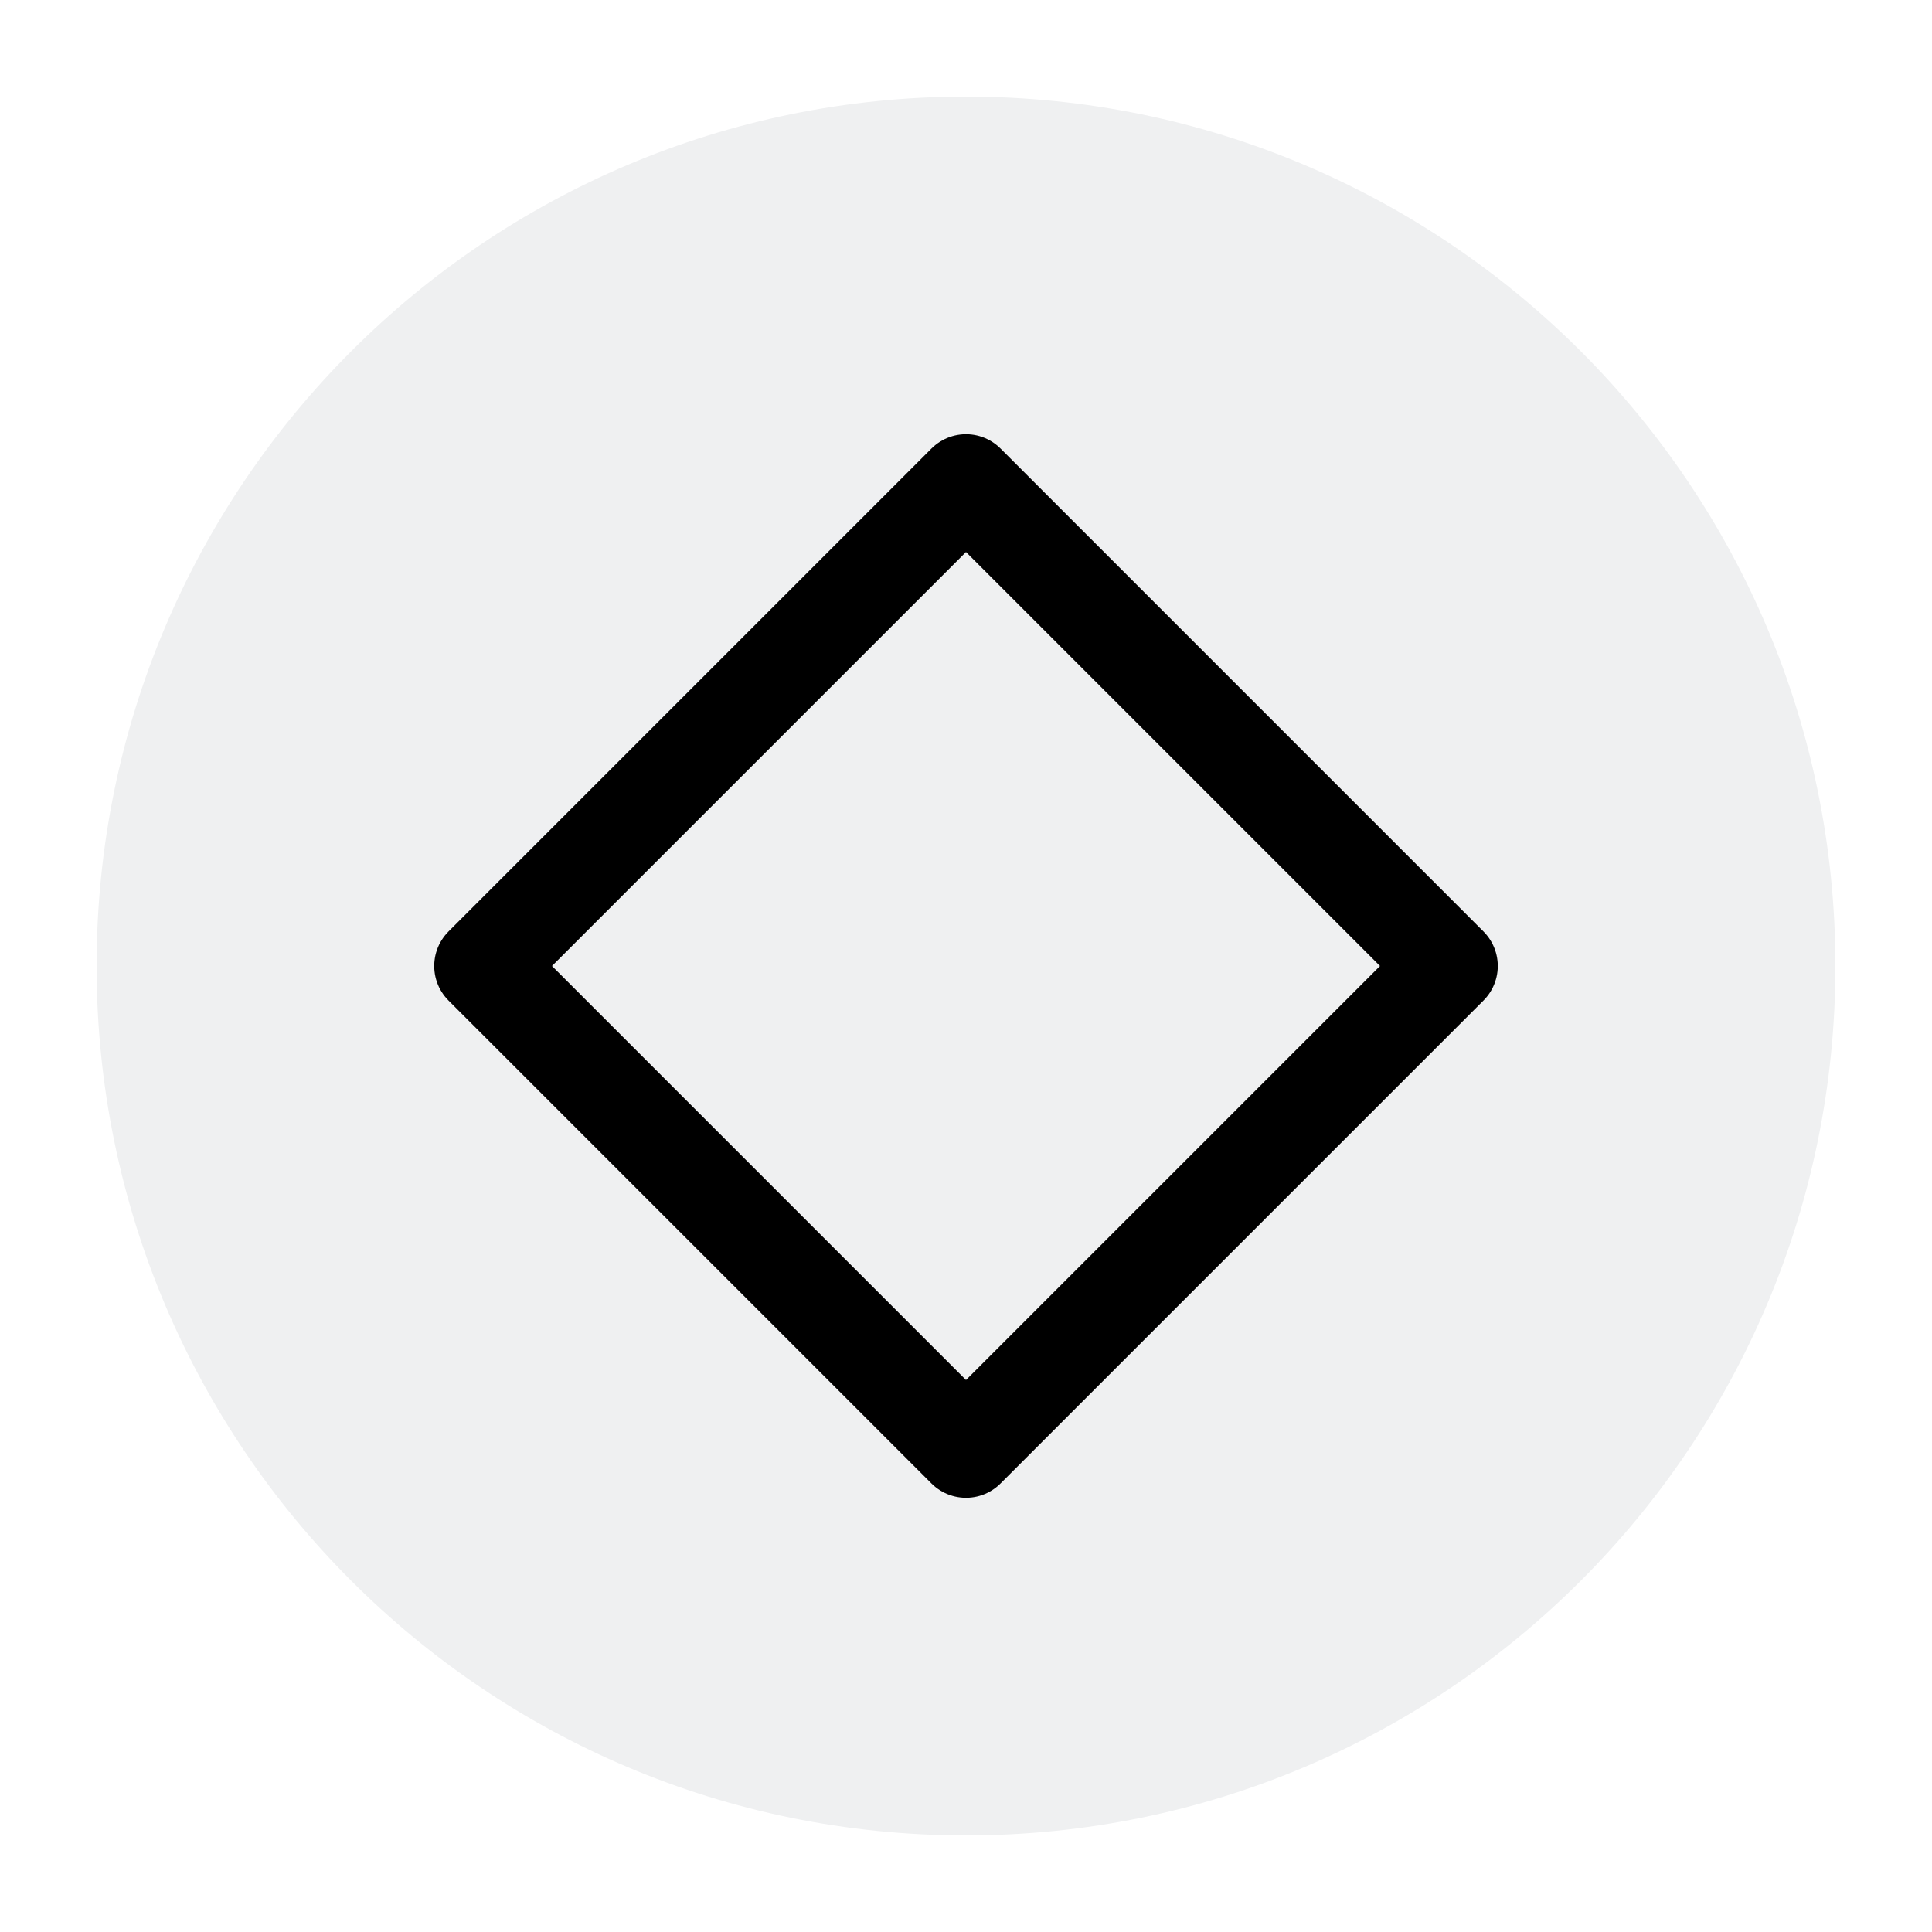
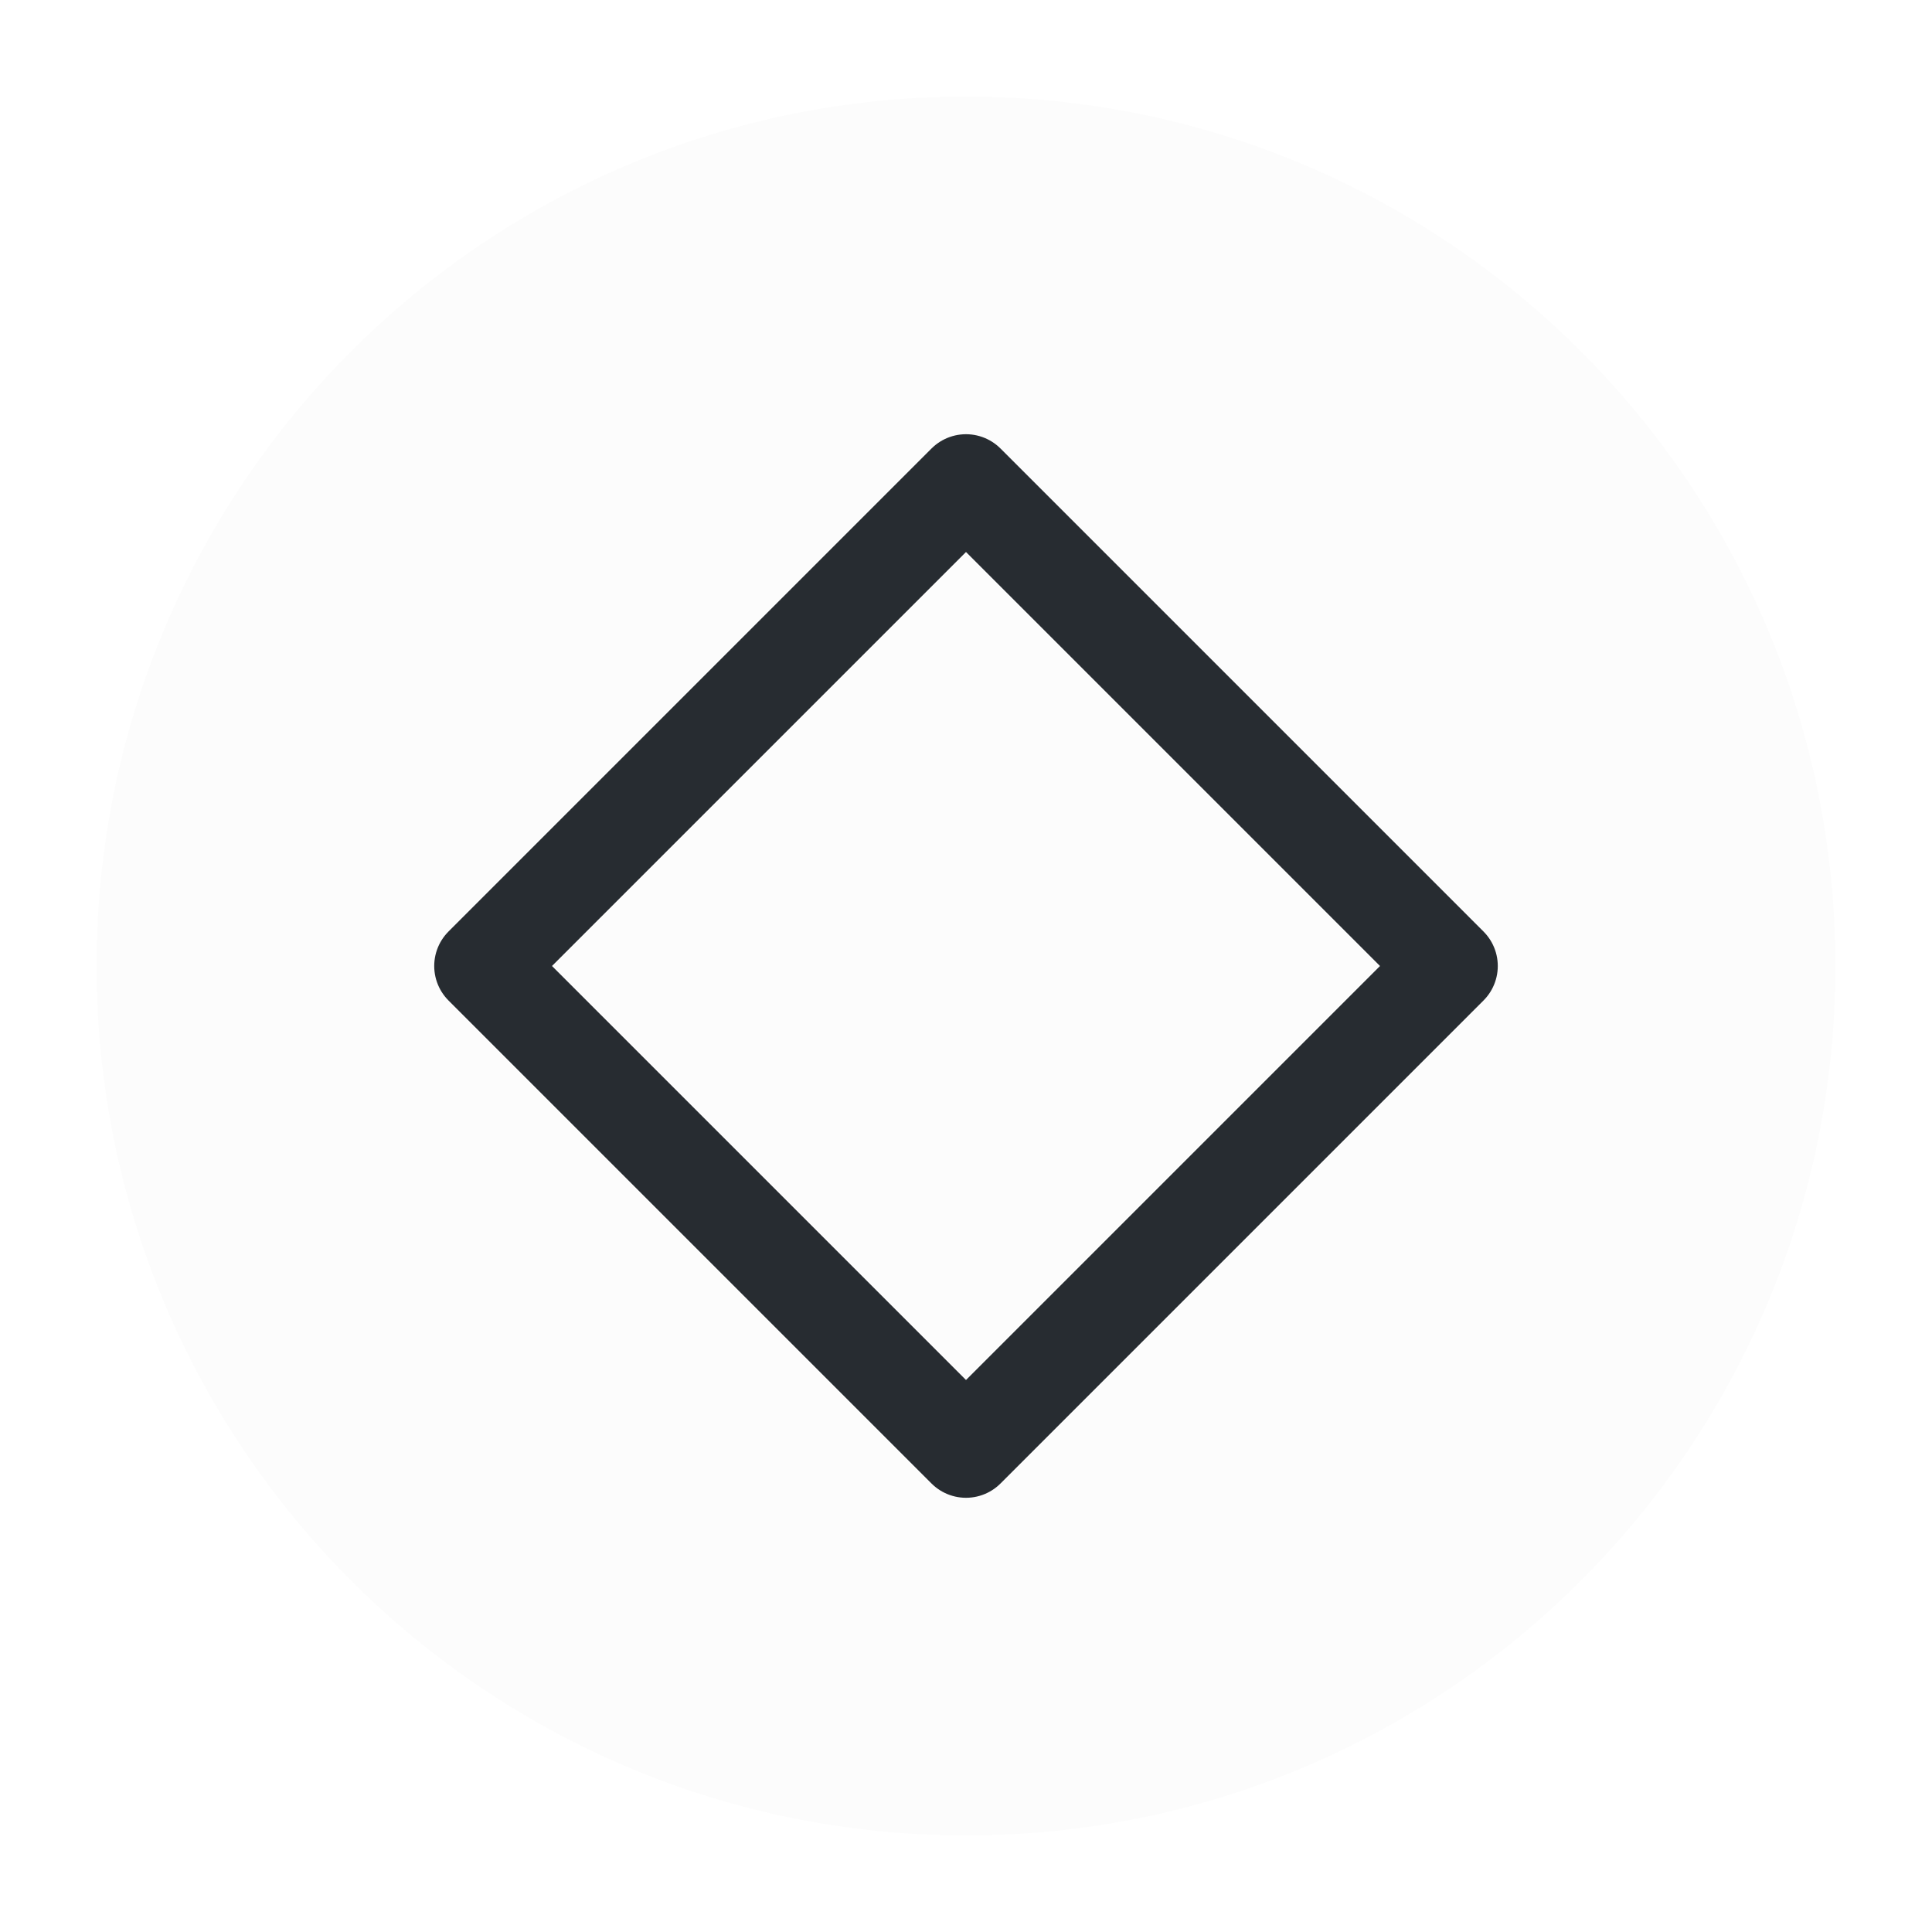
<svg xmlns="http://www.w3.org/2000/svg" viewBox="0 0 50 50" version="1.2" baseProfile="tiny">
  <defs>
</defs>
  <g fill="none" stroke="black" stroke-width="1" fill-rule="evenodd" stroke-linecap="square" stroke-linejoin="bevel">
-     <g fill="#eff0f1" fill-opacity="1" stroke="none" transform="matrix(2.5,0,0,2.5,2.5,2.5)" font-family="Noto Sans" font-size="10" font-weight="400" font-style="normal">
+     <g fill="#fcfcfc" fill-opacity="1" stroke="none" transform="matrix(2.5,0,0,2.5,2.5,2.5)" font-family="Noto Sans" font-size="10" font-weight="400" font-style="normal">
      <circle cx="9" cy="9" r="9" />
    </g>
-     <g fill="none" stroke="#000000" stroke-opacity="1" stroke-width="1.01" stroke-linecap="round" stroke-linejoin="round" transform="matrix(2.5,0,0,2.5,2.5,2.5)" font-family="Noto Sans" font-size="10" font-weight="400" font-style="normal">
+     <g fill="none" stroke="#272c31" stroke-opacity="1" stroke-width="1.01" stroke-linecap="round" stroke-linejoin="round" transform="matrix(2.5,0,0,2.5,2.5,2.5)" font-family="Noto Sans" font-size="10" font-weight="400" font-style="normal">
      <path vector-effect="none" fill-rule="evenodd" d="M4,9 L9,4 L14,9 L9,14 L4,9" />
    </g>
    <g fill="none" stroke="#000000" stroke-opacity="1" stroke-width="1" stroke-linecap="square" stroke-linejoin="bevel" transform="matrix(1,0,0,1,0,0)" font-family="Noto Sans" font-size="10" font-weight="400" font-style="normal">
</g>
  </g>
</svg>
